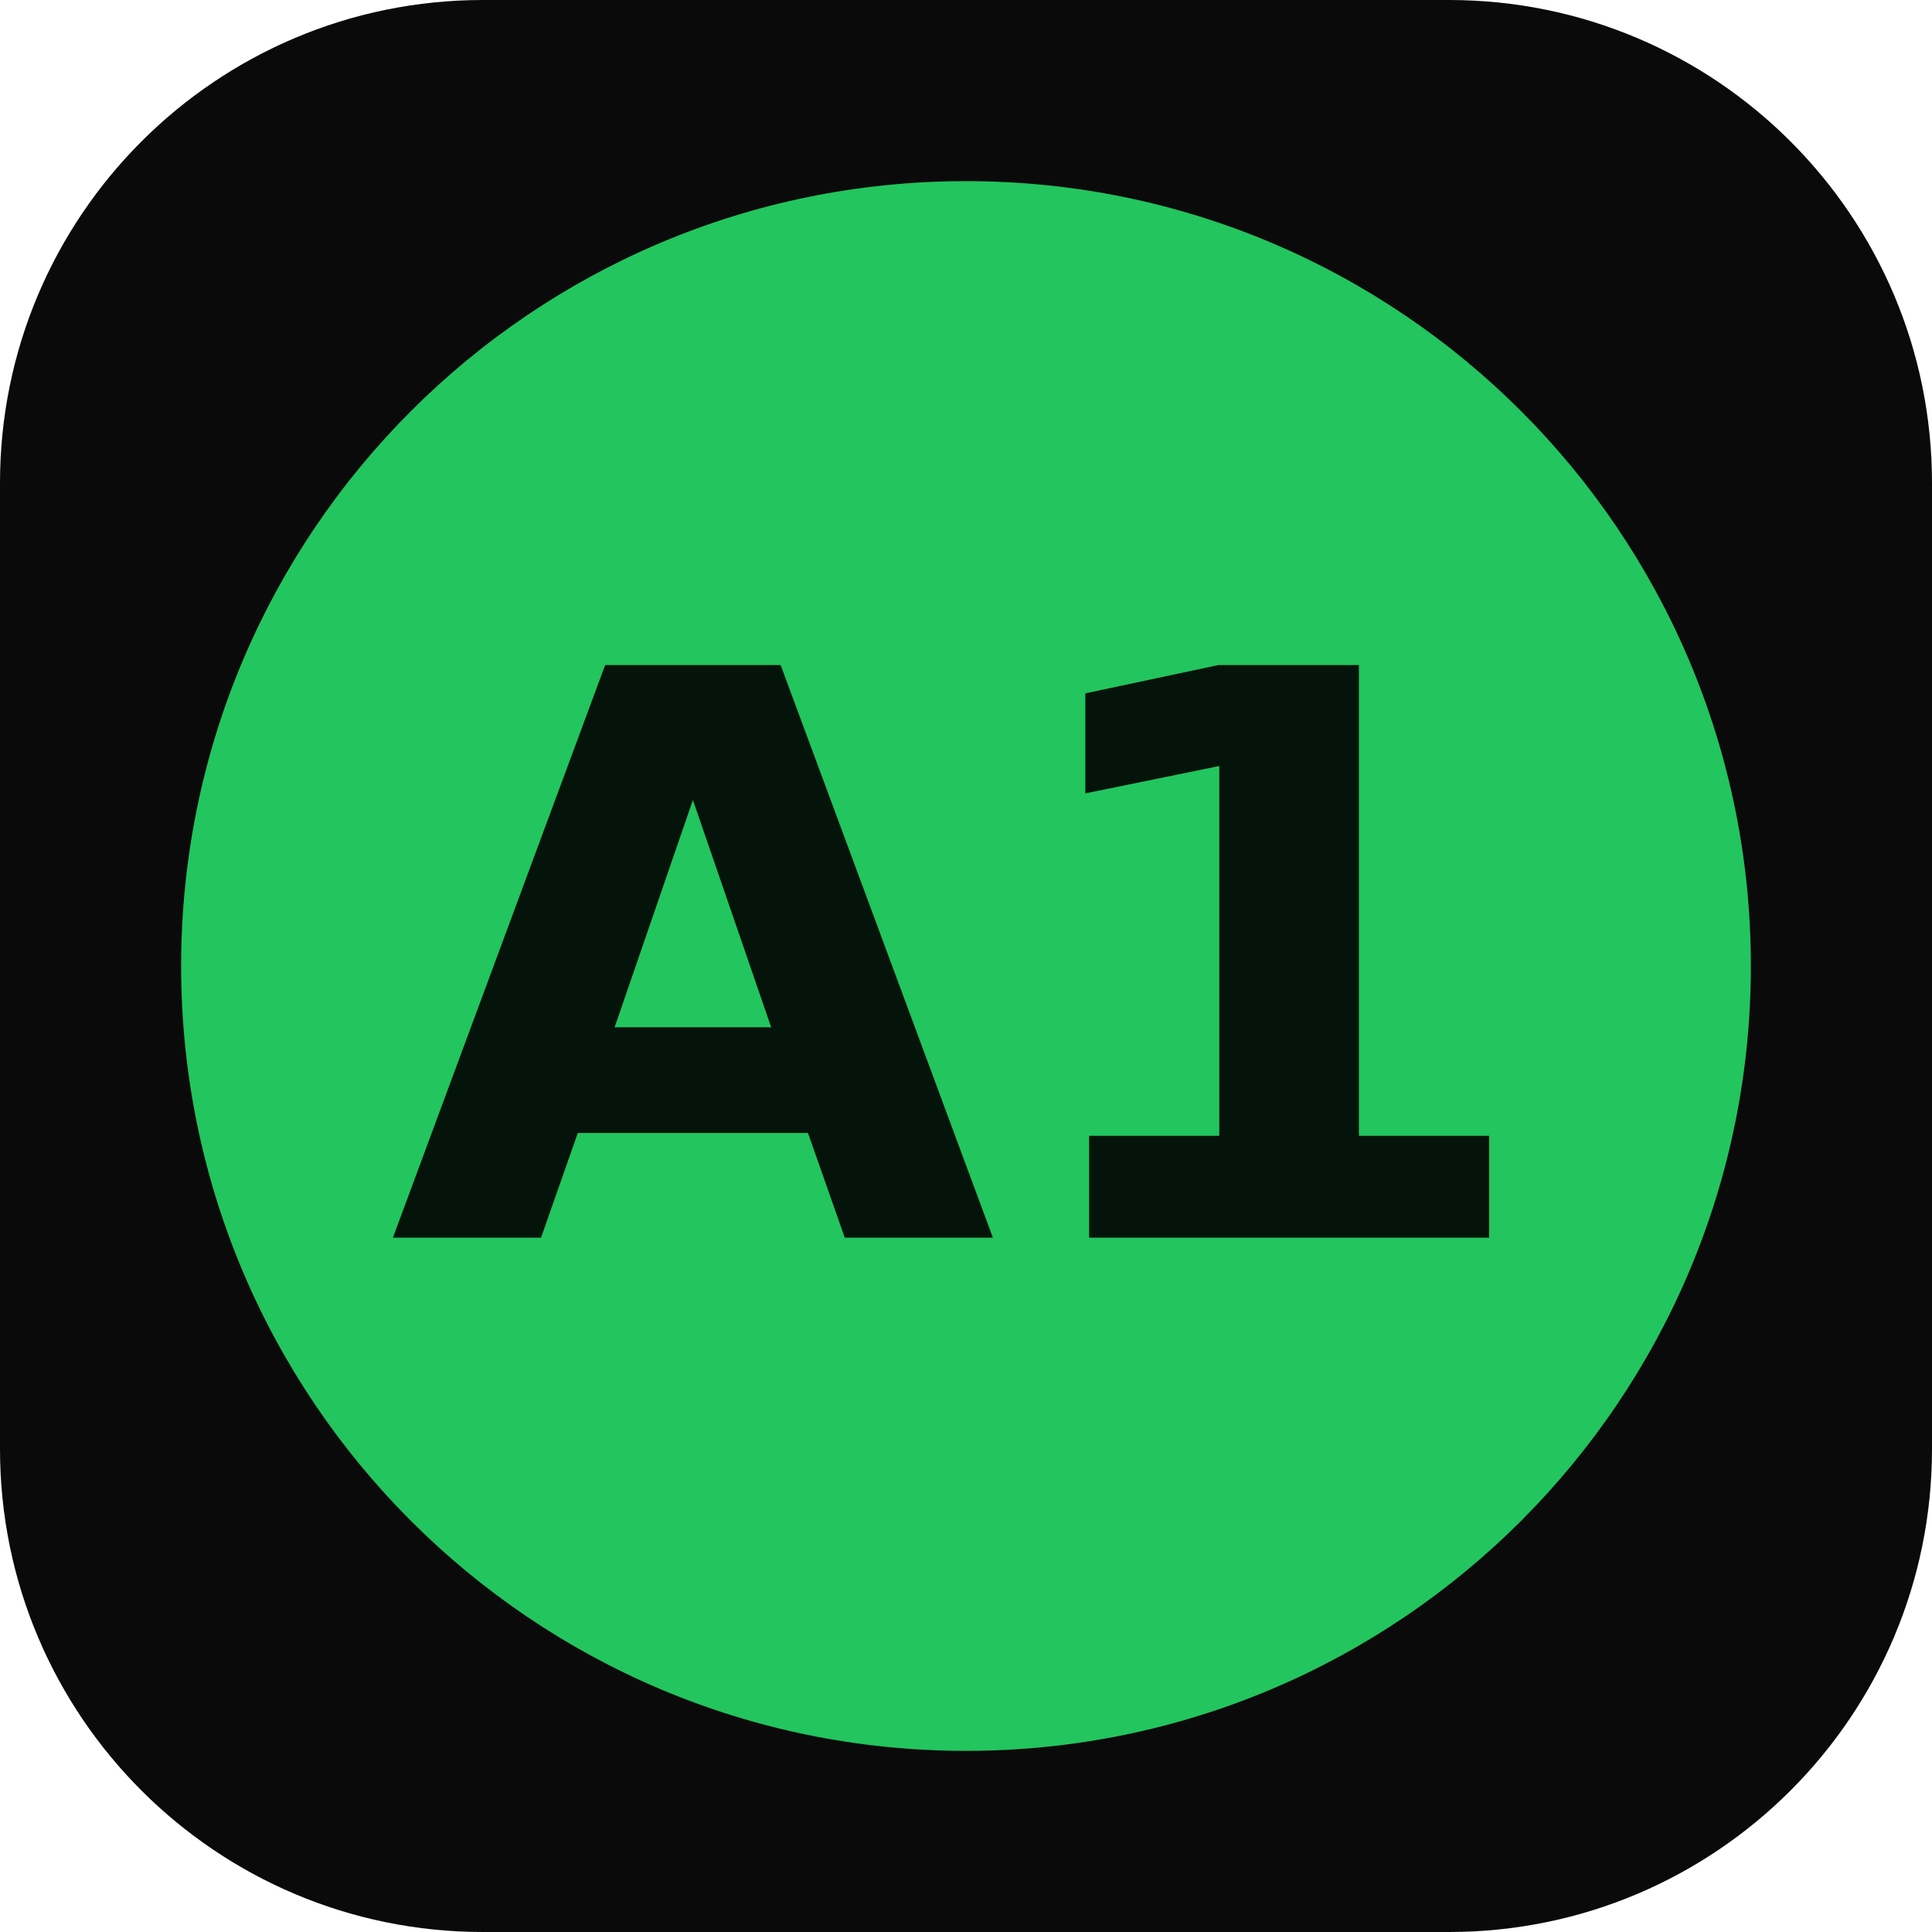
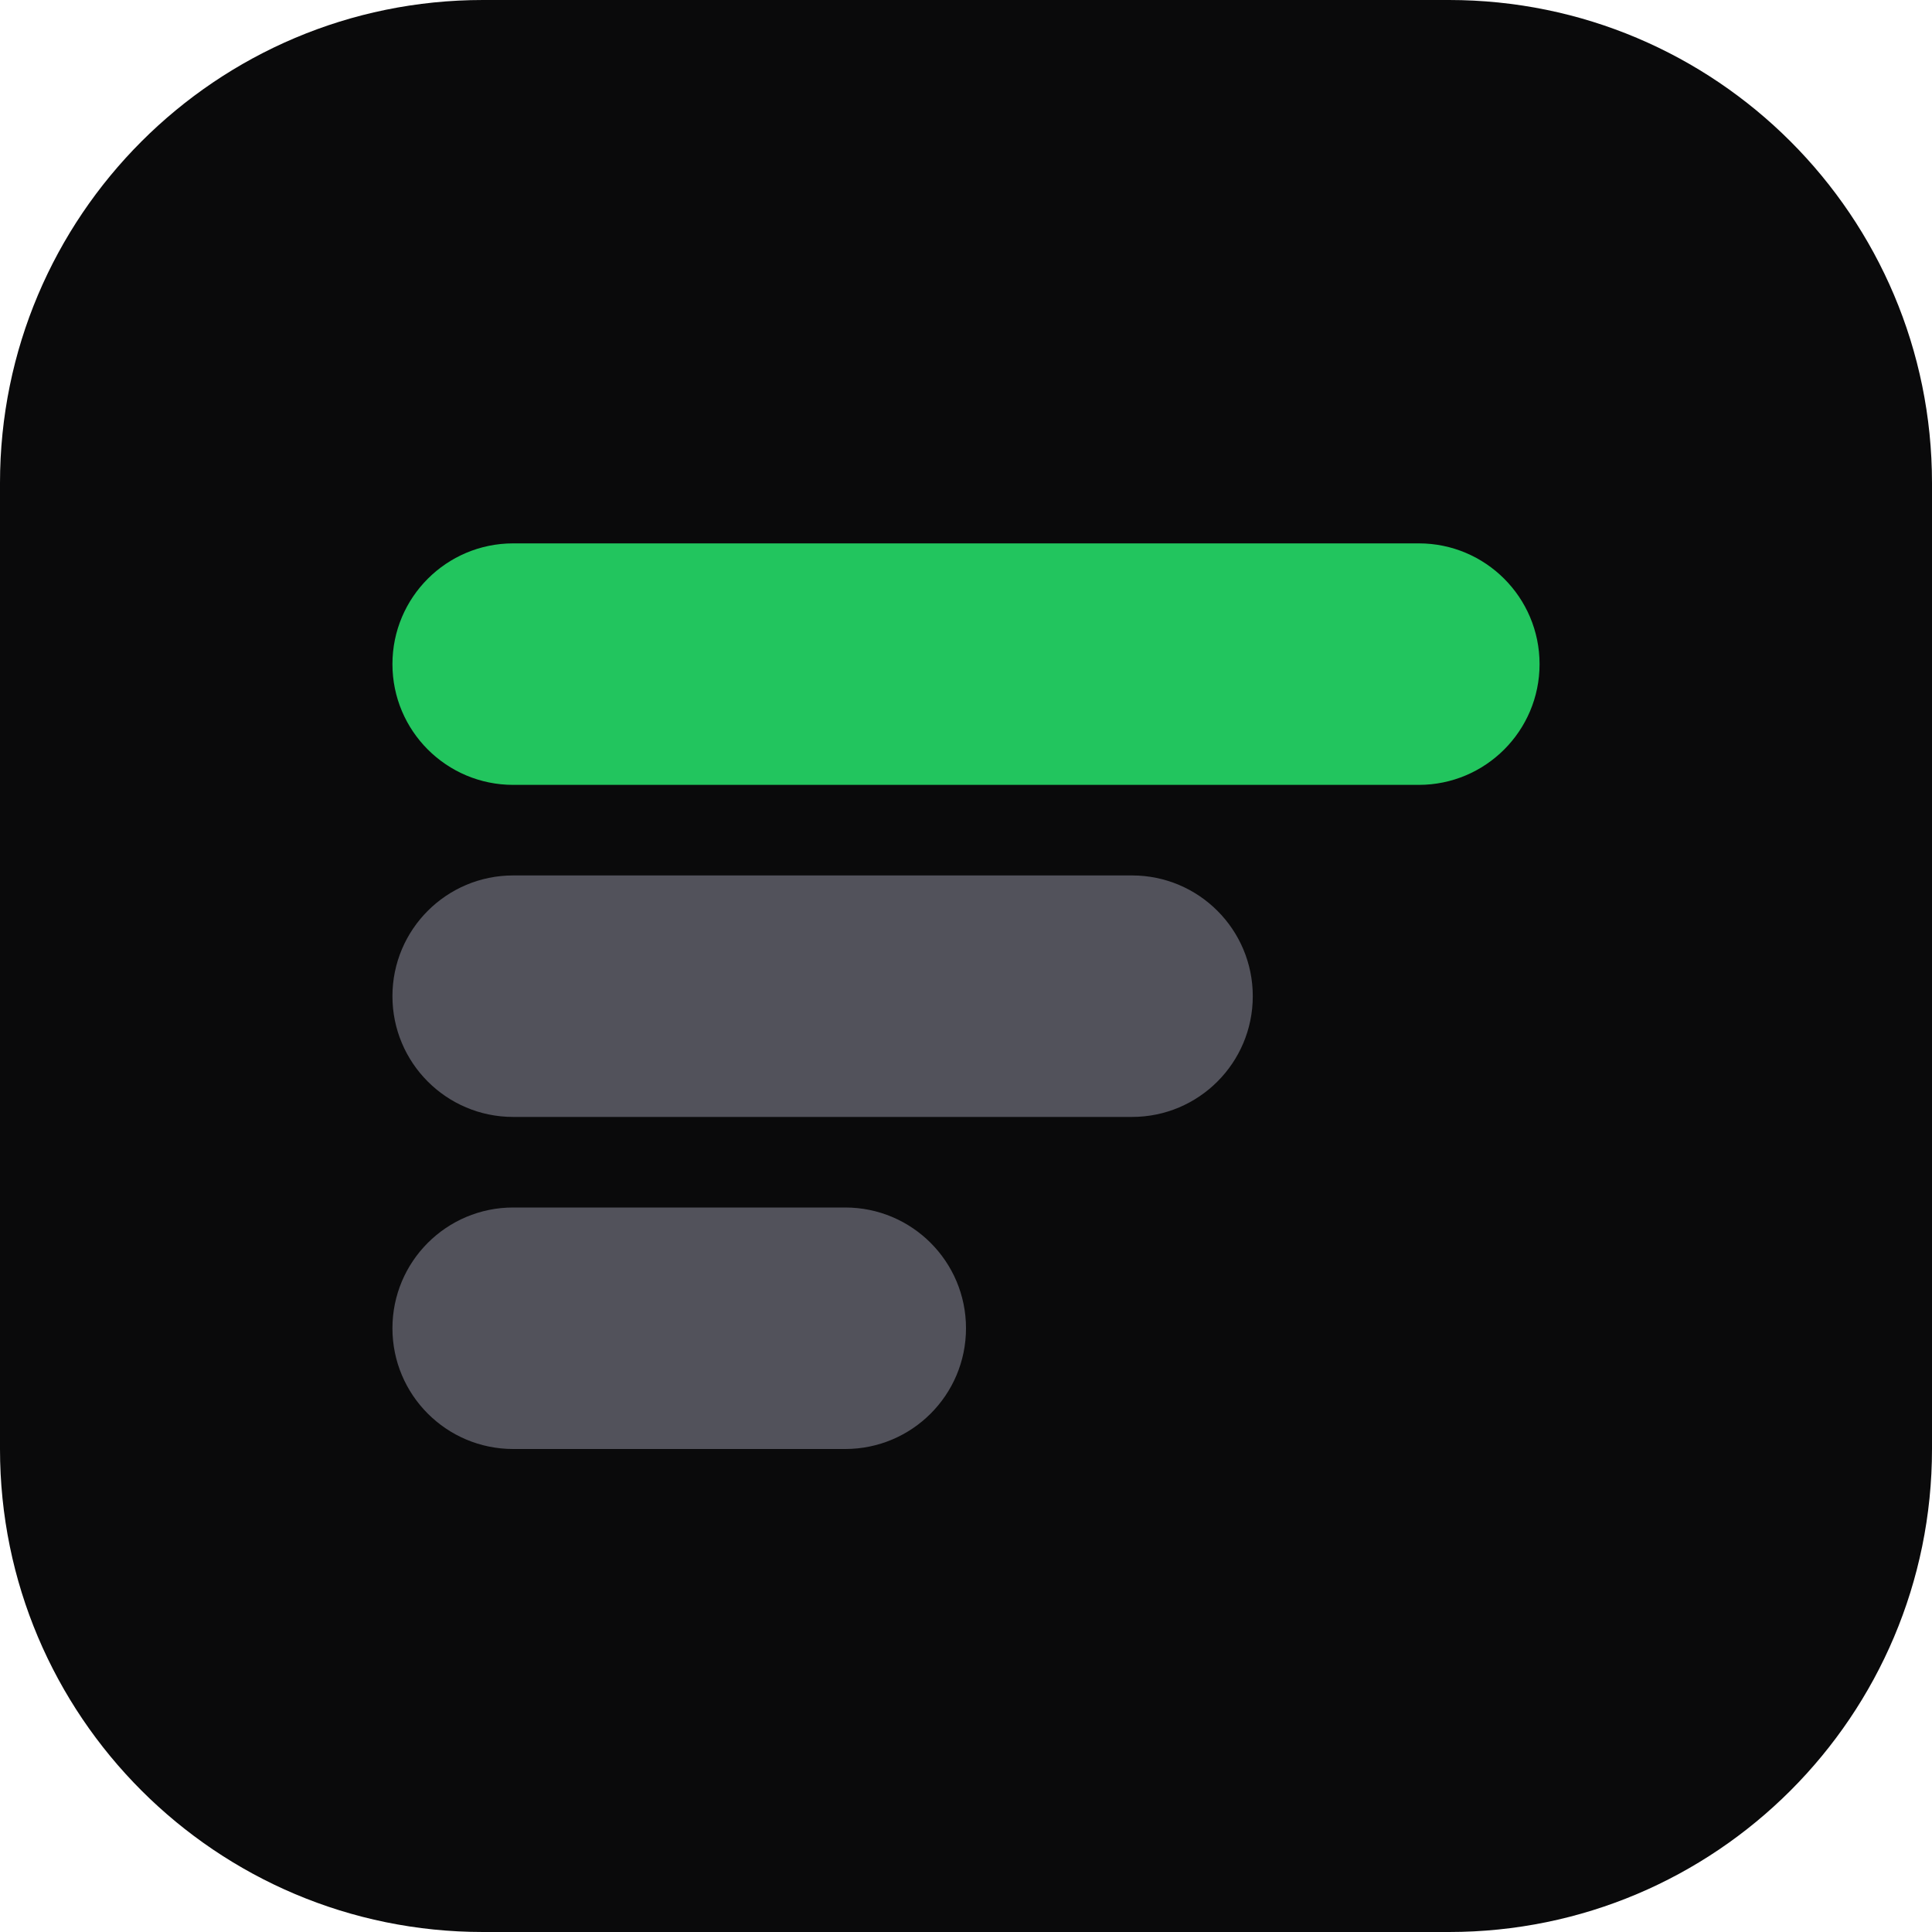
<svg xmlns="http://www.w3.org/2000/svg" viewBox="0 0 32 32">
  <rect width="32" height="32" rx="8" fill="#0a0a0b" />
-   <circle cx="16" cy="16" r="13" fill="#22c55e" />
-   <text x="16" y="16" fill="#05140a" font-family="Verdana, DejaVu Sans, sans-serif" font-size="13" font-weight="700" text-anchor="middle" dominant-baseline="central">A1</text>
+   <rect x="6.5" y="9" width="19" height="4" rx="2" fill="#22c55e" />
+   <rect x="6.5" y="14.5" width="14.25" height="4" rx="2" fill="#52525b" />
+   <rect x="6.5" y="20" width="9.5" height="4" rx="2" fill="#52525b" />
</svg>
